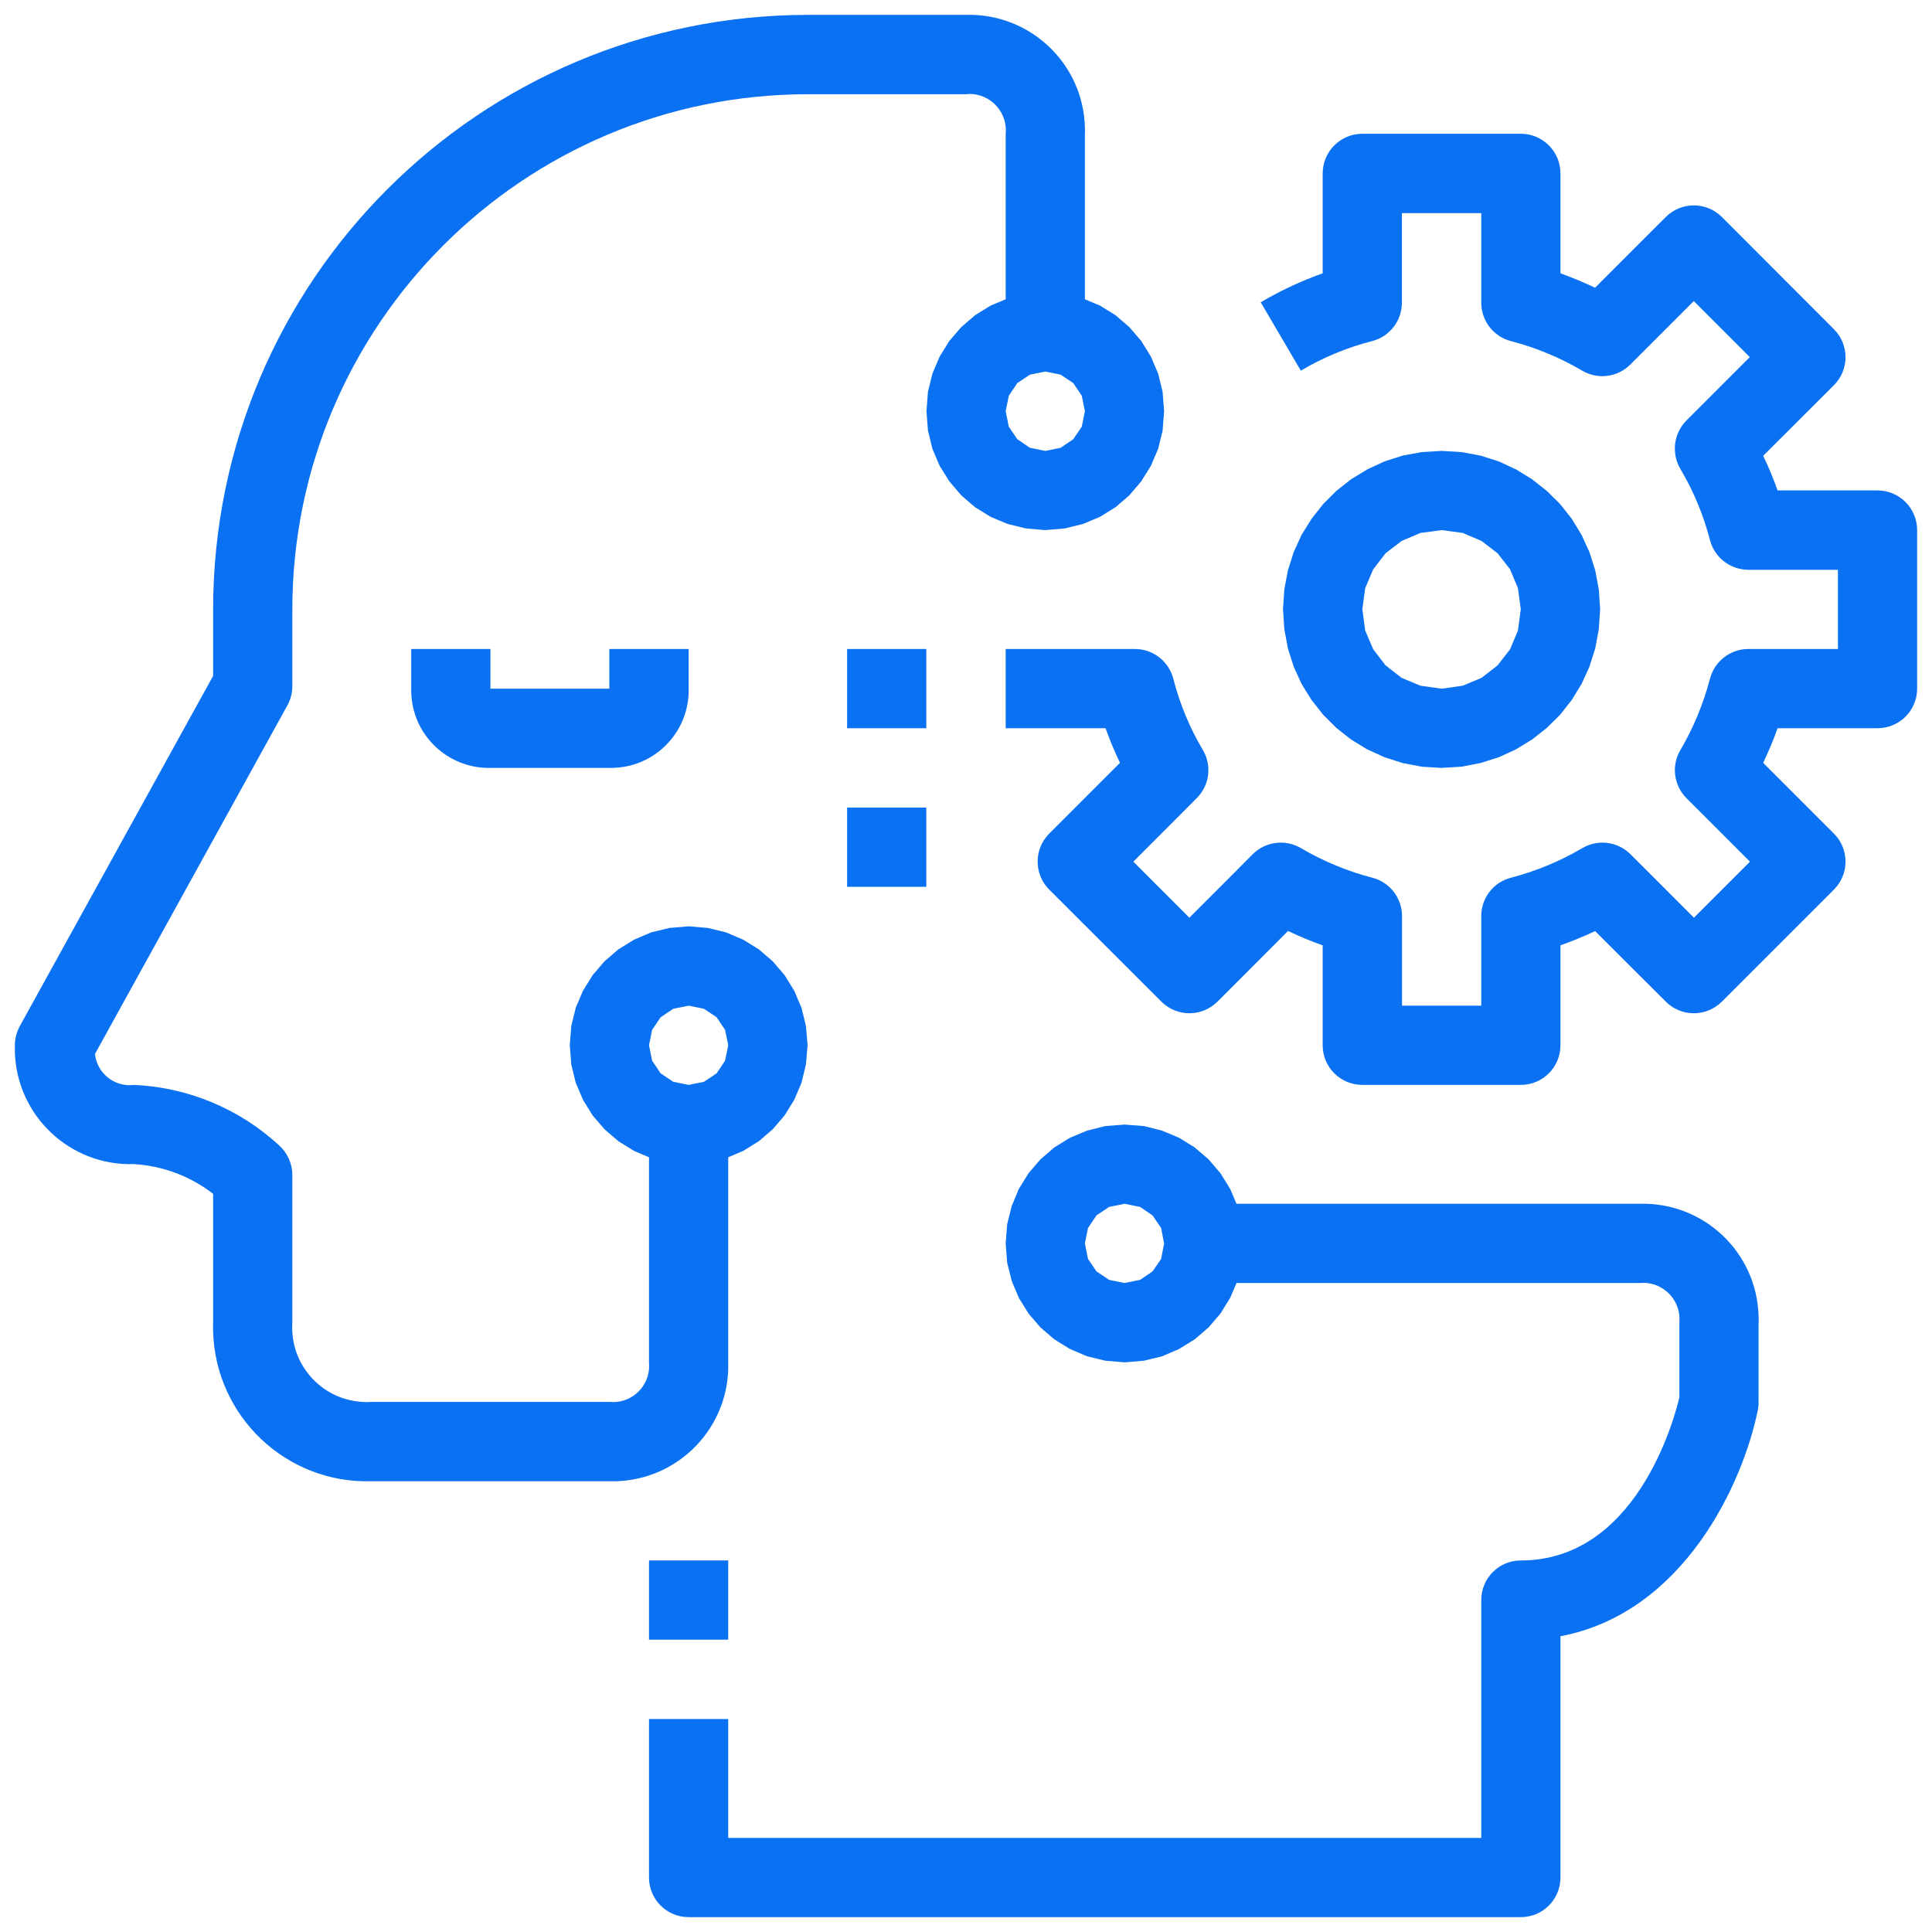
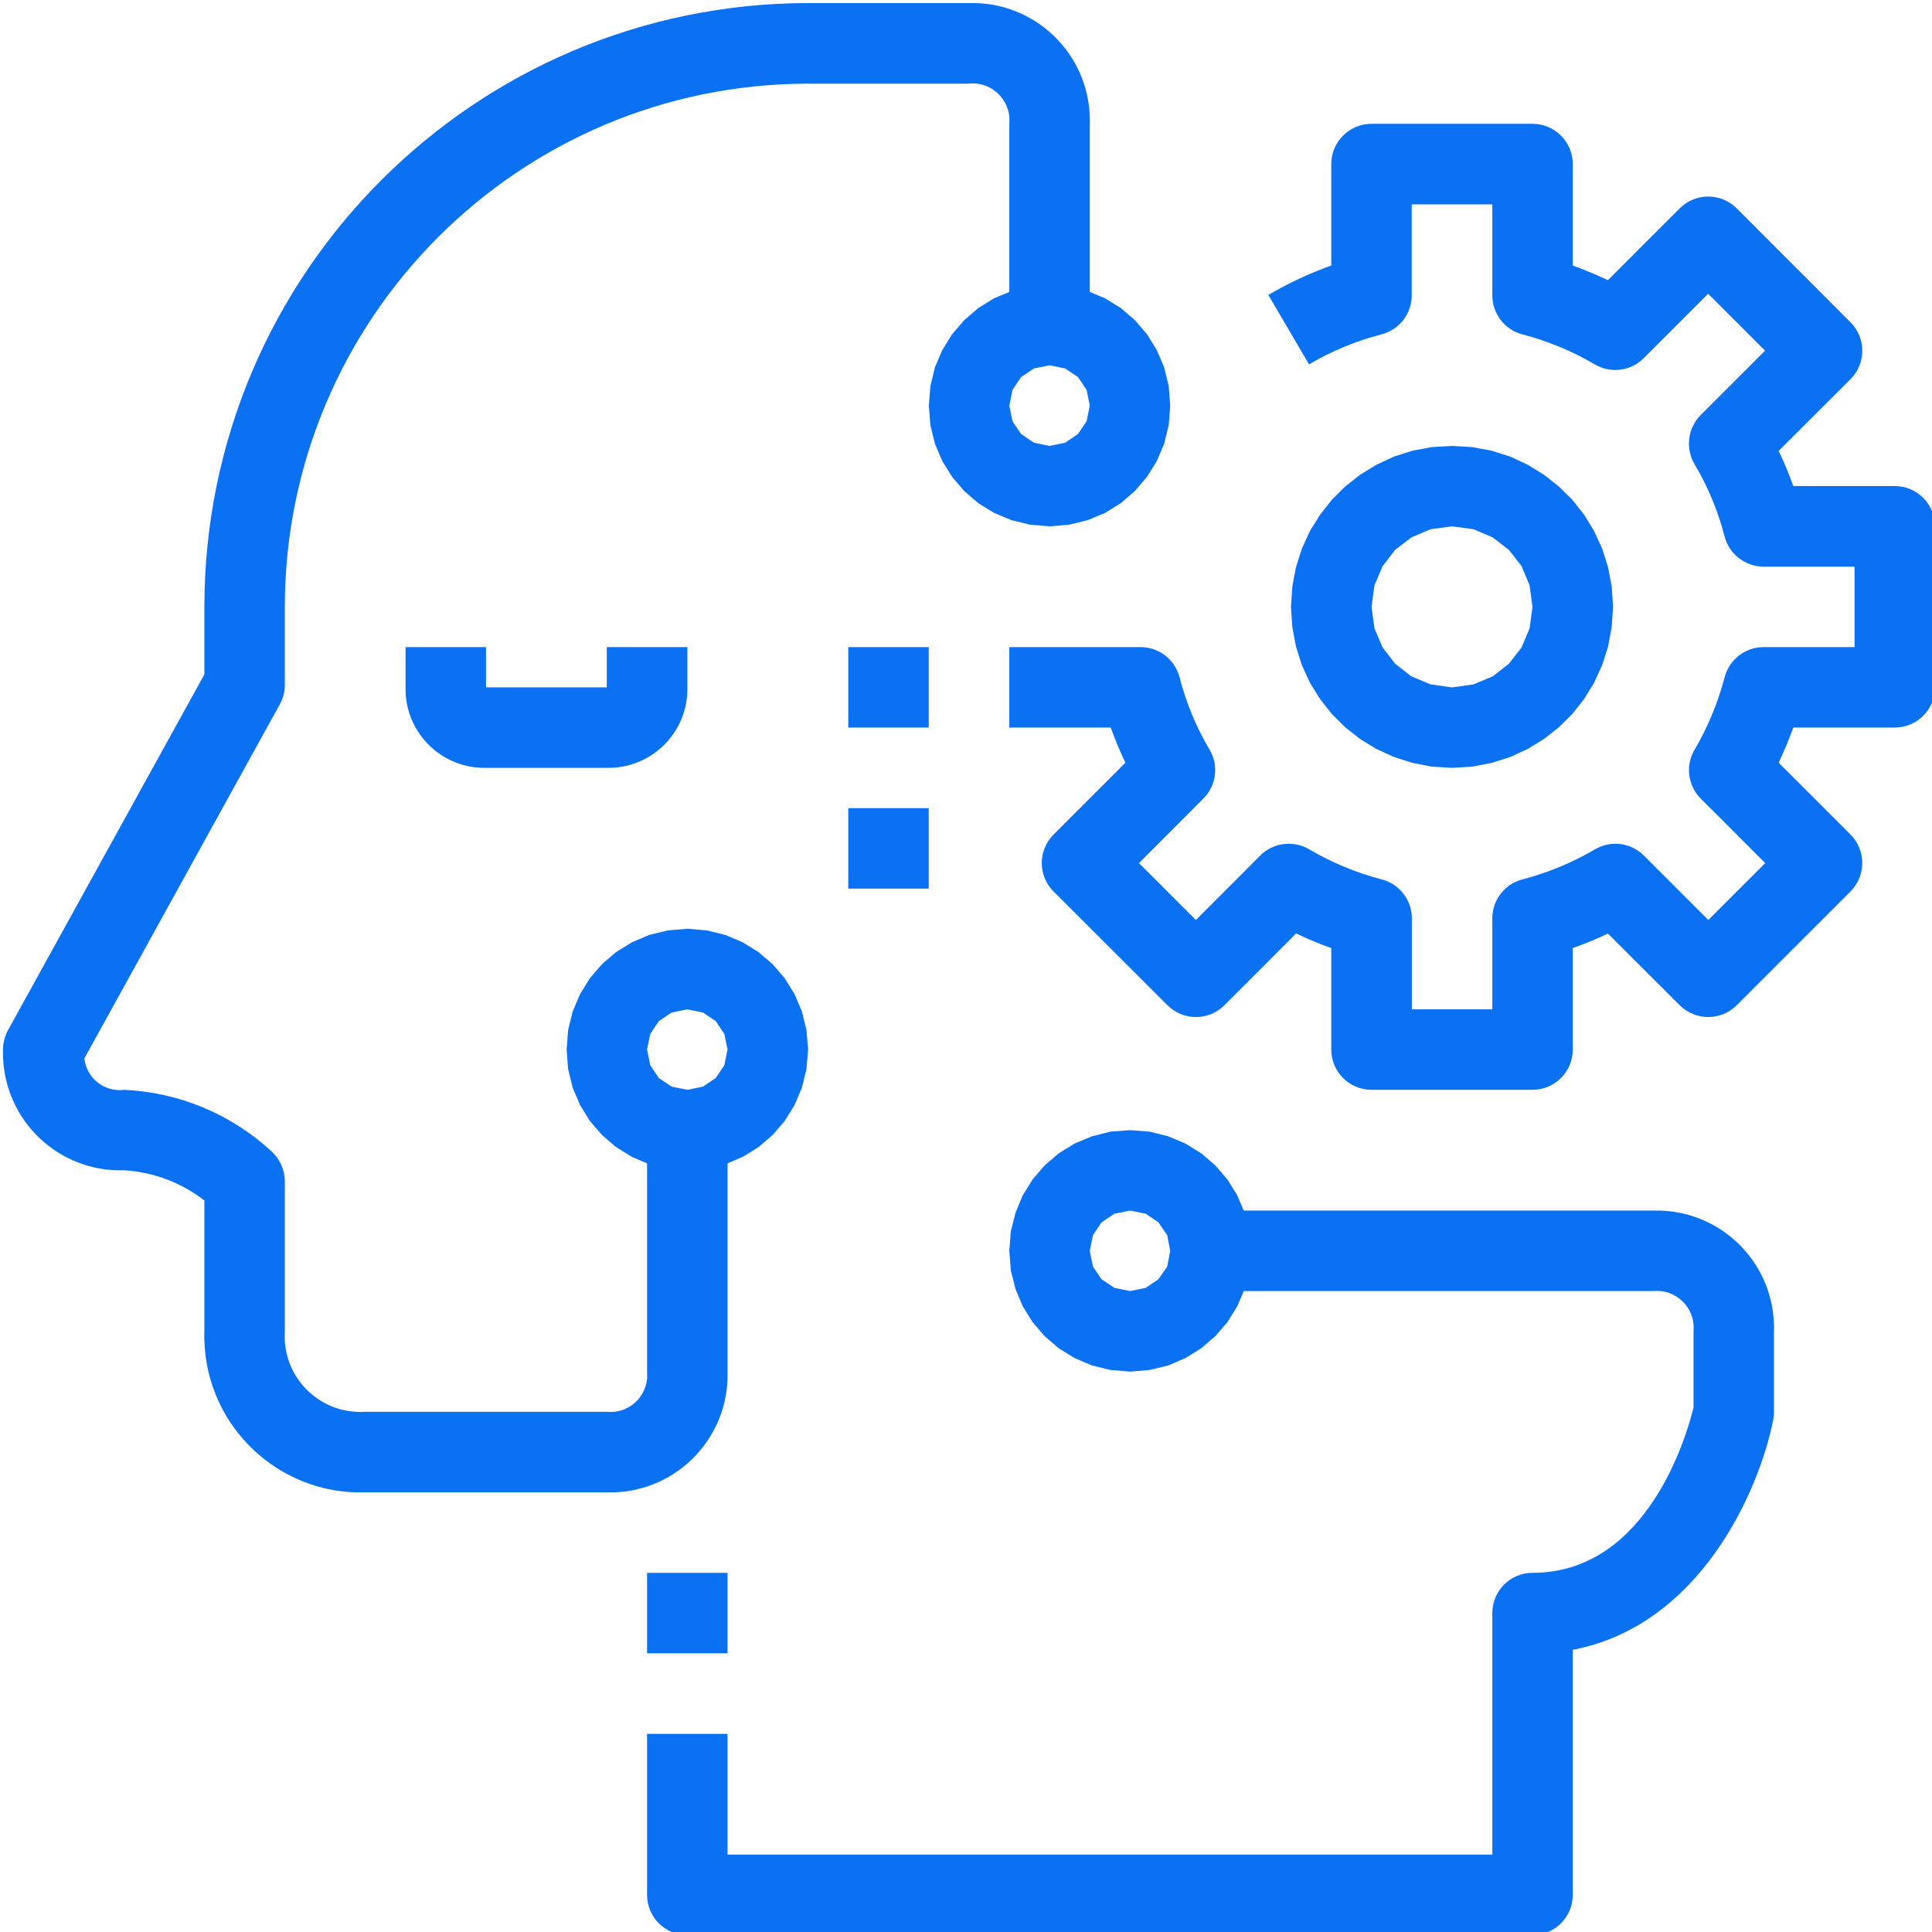
- <svg xmlns="http://www.w3.org/2000/svg" xmlns:xlink="http://www.w3.org/1999/xlink" version="1.1" preserveAspectRatio="xMidYMid meet" viewBox="0 0 130 130" width="130" height="130">
+ <svg xmlns="http://www.w3.org/2000/svg" xmlns:xlink="http://www.w3.org/1999/xlink" version="1.1" preserveAspectRatio="xMidYMid meet" viewBox="0 0 640 640" width="640" height="640">
  <defs>
-     <path d="M54.34 1C32.25 1.03 14.36 18.92 14.34 41C14.34 41.3 14.34 42.8 14.34 45.48C6.53 59.62 2.2 67.48 1.33 69.05C1.12 69.44 1 69.88 1 70.33C1 70.49 1 70.64 1 70.79C1.13 75.08 4.71 78.46 9 78.33C10.94 78.44 12.8 79.14 14.34 80.33C14.34 81.2 14.34 88.13 14.34 89C14.33 89.2 14.33 89.41 14.34 89.61C14.51 95.33 19.28 99.84 25 99.67C26.6 99.67 39.4 99.67 41 99.67C41.15 99.67 41.31 99.67 41.46 99.67C45.75 99.54 49.13 95.96 49 91.67C49 90.6 49 85.27 49 75.67L43.67 75.67C43.67 85.27 43.67 90.6 43.67 91.67C43.68 91.83 43.68 91.99 43.67 92.14C43.54 93.49 42.34 94.47 41 94.33C39.4 94.33 26.6 94.33 25 94.33C24.79 94.35 24.58 94.35 24.36 94.33C21.59 94.16 19.49 91.77 19.67 89C19.67 88.01 19.67 80.05 19.67 79.06C19.67 78.3 19.34 77.57 18.77 77.06C16.1 74.6 12.64 73.16 9 73C8.99 73 8.98 73 8.97 73.01C7.68 73.14 6.53 72.21 6.39 70.92C7.69 68.58 18.04 49.8 19.34 47.46C19.56 47.06 19.67 46.62 19.67 46.17C19.67 45.65 19.67 41.52 19.67 41C19.69 21.87 35.2 6.36 54.34 6.34C55.4 6.34 63.91 6.34 64.97 6.34C65.13 6.32 65.3 6.32 65.46 6.33C66.81 6.46 67.8 7.66 67.67 9C67.67 9.89 67.67 14.34 67.67 22.34L73 22.34C73 14.34 73 9.89 73 9C73.01 8.85 73.01 8.7 73 8.55C72.88 4.26 69.29 0.88 65 1C62.87 1 55.4 1 54.34 1Z" id="ejUnpN52C" />
-     <path d="M49 105C49 105 49 105 49 105C49 108.2 49 109.98 49 110.33C49 110.33 49 110.33 49 110.33C45.8 110.33 44.02 110.33 43.67 110.33C43.67 110.33 43.67 110.33 43.67 110.33C43.67 107.13 43.67 105.36 43.67 105C43.67 105 43.67 105 43.67 105C46.87 105 48.65 105 49 105Z" id="a1fHf0aZ9Y" />
-     <path d="M81 81L81 86.33C98.6 86.33 108.38 86.33 110.33 86.33C110.49 86.32 110.65 86.32 110.81 86.33C112.15 86.47 113.13 87.66 113 89C113 89.5 113 93.54 113 94.04C112.62 95.63 110.05 105 102.33 105C100.86 105 99.67 106.19 99.67 107.67C99.67 108.73 99.67 114.07 99.67 123.67L49 123.67L49 115.67L43.67 115.67C43.67 122.07 43.67 125.62 43.67 126.33C43.67 127.81 44.86 129 46.34 129C50.07 129 68.73 129 102.33 129C102.33 129 102.33 129 102.33 129C103.81 129 105 127.81 105 126.33C105 124.71 105 111.72 105 110.1C113.34 108.52 117.31 99.73 118.28 94.87C118.32 94.69 118.33 94.51 118.33 94.33C118.33 93.8 118.33 89.53 118.33 89C118.34 88.85 118.34 88.7 118.33 88.55C118.21 84.25 114.63 80.88 110.33 81C106.42 81 96.65 81 81 81Z" id="bwKJIFsIf" />
-     <path d="M62.33 54.34C62.33 54.34 62.33 54.34 62.33 54.34C62.33 57.53 62.33 59.31 62.33 59.67C62.33 59.67 62.33 59.67 62.33 59.67C59.14 59.67 57.36 59.67 57 59.67C57 59.67 57 59.67 57 59.67C57 56.47 57 54.69 57 54.34C57 54.34 57 54.34 57 54.34C60.2 54.34 61.98 54.34 62.33 54.34Z" id="d2pRAXmAal" />
-     <path d="M119.61 33C119.33 32.21 119.01 31.43 118.64 30.67C119.12 30.2 122.92 26.39 123.4 25.92C124.44 24.88 124.44 23.19 123.4 22.15C122.65 21.39 116.61 15.36 115.86 14.6C114.81 13.56 113.13 13.56 112.09 14.6C111.61 15.08 107.8 18.88 107.33 19.36C106.57 19 105.79 18.68 105 18.39C105 17.72 105 12.34 105 11.67C105 10.2 103.81 9 102.33 9C101.27 9 92.73 9 91.67 9C90.19 9 89 10.2 89 11.67C89 12.34 89 17.72 89 18.39C87.55 18.91 86.15 19.56 84.83 20.34C85.1 20.8 87.26 24.48 87.53 24.94C89.03 24.05 90.65 23.38 92.33 22.95C93.51 22.65 94.33 21.58 94.33 20.37C94.33 19.97 94.33 17.96 94.33 14.34L99.67 14.34C99.67 17.96 99.67 19.97 99.67 20.37C99.67 21.58 100.49 22.65 101.66 22.95C103.35 23.39 104.96 24.06 106.46 24.94C107.51 25.56 108.84 25.39 109.7 24.53C109.99 24.24 111.41 22.82 113.97 20.26L117.74 24.03C115.18 26.59 113.76 28.01 113.48 28.29C112.62 29.15 112.45 30.49 113.06 31.54C113.95 33.03 114.62 34.65 115.06 36.34C115.36 37.51 116.42 38.33 117.63 38.34C118.04 38.34 120.05 38.34 123.67 38.34L123.67 43.67C120.05 43.67 118.04 43.67 117.64 43.67C116.43 43.67 115.37 44.49 115.06 45.67C114.62 47.35 113.95 48.97 113.07 50.47C112.45 51.51 112.62 52.85 113.48 53.71C113.77 53.99 115.19 55.42 117.75 57.98L113.98 61.75C111.42 59.19 110 57.76 109.71 57.48C108.85 56.62 107.52 56.45 106.47 57.07C104.97 57.95 103.35 58.62 101.67 59.06C100.49 59.36 99.67 60.42 99.67 61.64C99.67 62.04 99.67 64.05 99.67 67.67L94.34 67.67C94.34 64.05 94.34 62.04 94.34 61.64C94.34 60.42 93.51 59.36 92.34 59.06C90.65 58.62 89.04 57.95 87.54 57.07C86.49 56.45 85.15 56.62 84.29 57.48C84.01 57.77 82.59 59.19 80.03 61.75L76.26 57.98C78.82 55.42 80.24 54 80.52 53.71C81.39 52.85 81.56 51.52 80.94 50.47C80.05 48.97 79.38 47.35 78.95 45.67C78.64 44.49 77.58 43.67 76.37 43.67C75.79 43.67 72.89 43.67 67.67 43.67L67.67 49C71.7 49 73.94 49 74.39 49C74.67 49.79 75 50.57 75.36 51.33C74.88 51.81 71.08 55.61 70.6 56.09C69.56 57.13 69.56 58.82 70.6 59.86C71.36 60.61 77.39 66.65 78.15 67.4C79.19 68.44 80.87 68.44 81.92 67.4C82.39 66.93 86.2 63.12 86.67 62.64C87.43 63.01 88.21 63.33 89 63.61C89 64.28 89 69.66 89 70.33C89 71.81 90.19 73 91.67 73C92.38 73 95.93 73 102.33 73C102.33 73 102.33 73 102.33 73C103.81 73 105 71.81 105 70.33C105 69.66 105 64.28 105 63.61C105.79 63.33 106.57 63.01 107.33 62.65C107.8 63.12 111.61 66.93 112.09 67.4C113.13 68.44 114.81 68.44 115.86 67.4C116.61 66.65 122.65 60.61 123.4 59.86C124.44 58.82 124.44 57.13 123.4 56.09C122.92 55.61 119.12 51.81 118.64 51.33C119 50.57 119.33 49.79 119.61 49C120.28 49 125.66 49 126.33 49C127.81 49 129 47.81 129 46.33C129 45.27 129 36.74 129 35.67C129 34.2 127.81 33 126.33 33C124.99 33 120.28 33 119.61 33Z" id="a1OiVwQPyX" />
-     <path d="M62.33 43.67C62.33 43.67 62.33 43.67 62.33 43.67C62.33 46.87 62.33 48.65 62.33 49C62.33 49 62.33 49 62.33 49C59.14 49 57.36 49 57 49C57 49 57 49 57 49C57 45.8 57 44.02 57 43.67C57 43.67 57 43.67 57 43.67C60.2 43.67 61.98 43.67 62.33 43.67Z" id="dov1Tz35c" />
-     <path d="M99.63 30.66L100.86 31.05L102.02 31.59L103.09 32.25L104.08 33.03L104.98 33.92L105.76 34.91L106.42 35.99L106.95 37.15L107.34 38.38L107.58 39.66L107.67 41L107.58 42.34L107.34 43.63L106.95 44.86L106.42 46.02L105.76 47.1L104.98 48.09L104.08 48.98L103.09 49.76L102.01 50.42L100.86 50.95L99.63 51.34L98.34 51.59L97 51.67L95.66 51.59L94.37 51.34L93.15 50.95L91.99 50.42L90.91 49.76L89.92 48.98L89.03 48.09L88.25 47.1L87.58 46.02L87.05 44.86L86.66 43.63L86.42 42.34L86.33 41L86.42 39.66L86.66 38.38L87.05 37.15L87.58 35.99L88.25 34.91L89.03 33.92L89.92 33.03L90.91 32.25L91.99 31.59L93.15 31.05L94.37 30.66L95.66 30.42L97 30.34L98.34 30.42L99.63 30.66ZM94.31 36.4L93.23 37.23L92.4 38.31L91.86 39.58L91.67 41L91.86 42.42L92.4 43.69L93.23 44.77L94.31 45.61L95.58 46.14L97 46.34L98.42 46.14L99.69 45.61L100.77 44.77L101.61 43.69L102.14 42.42L102.33 41L102.14 39.58L101.61 38.31L100.77 37.23L99.69 36.4L98.42 35.86L97 35.67L95.58 35.86L94.31 36.4Z" id="a1xMjo1YNy" />
-     <path d="M72.86 20.08L74.01 20.56L75.06 21.21L75.99 22.01L76.79 22.94L77.44 23.99L77.93 25.14L78.23 26.37L78.33 27.67L78.23 28.97L77.93 30.2L77.44 31.35L76.79 32.39L75.99 33.33L75.06 34.13L74.01 34.78L72.86 35.26L71.63 35.56L70.33 35.67L69.04 35.56L67.81 35.26L66.66 34.78L65.61 34.13L64.68 33.33L63.88 32.39L63.23 31.35L62.74 30.2L62.44 28.97L62.34 27.67L62.44 26.37L62.74 25.14L63.23 23.99L63.88 22.94L64.68 22.01L65.61 21.21L66.66 20.56L67.81 20.08L69.04 19.77L70.33 19.67L71.63 19.77L72.86 20.08ZM68.45 25.78L67.88 26.63L67.67 27.67L67.88 28.71L68.45 29.55L69.3 30.13L70.33 30.34L71.37 30.13L72.22 29.55L72.79 28.71L73 27.67L72.79 26.63L72.22 25.78L71.37 25.21L70.33 25L69.3 25.21L68.45 25.78Z" id="b9DwHwpgX3" />
-     <path d="M41 46.34L33 46.34L33 43.67L27.67 43.67C27.67 45.27 27.67 46.16 27.67 46.34C27.67 46.41 27.67 46.48 27.67 46.56C27.73 49.44 30.12 51.73 33 51.67C33.8 51.67 40.2 51.67 41 51.67C41.08 51.67 41.15 51.67 41.22 51.67C44.11 51.61 46.4 49.22 46.34 46.34C46.34 46.16 46.34 45.27 46.34 43.67L41 43.67L41 46.34Z" id="c2ZrS8qbfE" />
-     <path d="M48.86 62.74L50.01 63.23L51.06 63.88L51.99 64.68L52.79 65.61L53.44 66.66L53.93 67.81L54.23 69.04L54.34 70.33L54.23 71.63L53.93 72.86L53.44 74.01L52.79 75.06L51.99 75.99L51.06 76.79L50.01 77.44L48.86 77.93L47.63 78.23L46.34 78.33L45.04 78.23L43.81 77.93L42.66 77.44L41.61 76.79L40.68 75.99L39.88 75.06L39.23 74.01L38.74 72.86L38.44 71.63L38.34 70.33L38.44 69.04L38.74 67.81L39.23 66.66L39.88 65.61L40.68 64.68L41.61 63.88L42.66 63.23L43.81 62.74L45.04 62.44L46.34 62.33L47.63 62.44L48.86 62.74ZM44.45 68.45L43.88 69.3L43.67 70.33L43.88 71.37L44.45 72.22L45.3 72.79L46.34 73L47.37 72.79L48.22 72.22L48.79 71.37L49 70.33L48.79 69.3L48.22 68.45L47.37 67.88L46.34 67.67L45.3 67.88L44.45 68.45Z" id="fkXGhQ3c5" />
-     <path d="M78.2 76.08L79.34 76.56L80.39 77.21L81.32 78.01L82.12 78.94L82.77 79.99L83.26 81.14L83.56 82.37L83.67 83.67L83.56 84.97L83.26 86.2L82.77 87.34L82.12 88.39L81.32 89.32L80.39 90.12L79.34 90.77L78.2 91.26L76.97 91.56L75.67 91.67L74.37 91.56L73.14 91.26L71.99 90.77L70.94 90.12L70.01 89.32L69.21 88.39L68.56 87.34L68.08 86.2L67.77 84.97L67.67 83.67L67.77 82.37L68.08 81.14L68.56 79.99L69.21 78.94L70.01 78.01L70.94 77.21L71.99 76.56L73.14 76.08L74.37 75.77L75.67 75.67L76.97 75.77L78.2 76.08ZM73.78 81.78L73.21 82.63L73 83.67L73.21 84.71L73.78 85.55L74.63 86.12L75.67 86.33L76.71 86.12L77.55 85.55L78.13 84.71L78.33 83.67L78.13 82.63L77.55 81.78L76.71 81.21L75.67 81L74.63 81.21L73.78 81.78Z" id="b20prbBgWR" />
+     <path d="M67.7 201.01C67.7 202.51 67.7 210.01 67.7 223.41C28.65 294.11 7 333.41 2.65 341.26C1.6 343.21 1 345.41 1 347.66C1 348.46 1 349.21 1 349.96C1.65 371.42 19.55 388.32 41 387.67C50.7 388.22 60 391.72 67.7 397.67C67.7 402.02 67.7 436.67 67.7 441.02C67.65 442.02 67.65 443.07 67.7 444.07C68.55 472.67 92.4 495.22 121 494.37C129 494.37 193 494.37 201 494.37C201.75 494.37 202.55 494.37 203.3 494.37C224.75 493.72 241.65 475.82 241 454.37C241 449.02 241 422.37 241 374.37C238.33 374.37 217.02 374.37 214.35 374.37C214.35 422.37 214.35 449.02 214.35 454.37C214.4 455.17 214.4 455.97 214.35 456.72C213.7 463.47 207.7 468.37 201 467.67C193 467.67 129 467.67 121 467.67C119.95 467.77 118.9 467.77 117.8 467.67C103.95 466.82 93.45 454.87 94.35 441.02C94.35 436.07 94.35 396.27 94.35 391.32C94.35 387.52 92.7 383.87 89.85 381.32C76.5 369.01 59.2 361.81 41 361.01C40.95 361.01 40.9 361.01 40.85 361.06C34.4 361.71 28.65 357.06 27.95 350.61C34.45 338.91 86.2 245.01 92.7 233.31C93.8 231.31 94.35 229.11 94.35 226.86C94.35 224.26 94.35 203.61 94.35 201.01C94.45 105.36 172 27.81 267.7 27.71C273 27.71 315.55 27.71 320.85 27.71C321.65 27.61 322.5 27.61 323.3 27.66C330.05 28.31 335 34.31 334.35 41.01C334.35 45.46 334.35 67.71 334.35 107.71C337.02 107.71 358.34 107.71 361 107.71C361 67.71 361 45.46 361 41.01C361.05 40.26 361.05 39.51 361 38.76C360.4 17.31 342.45 0.41 321 1.01C310.35 1.01 273 1.01 267.7 1.01C157.25 1.16 67.8 90.61 67.7 201.01Z" id="b3pxonairI" />
+     <path d="M241 521.02C241 537.02 241 545.92 241 547.67C241 547.67 241 547.67 241 547.67C225 547.67 216.1 547.67 214.35 547.67C214.35 547.67 214.35 547.67 214.35 547.67C214.35 531.67 214.35 522.82 214.35 521.02C214.35 521.02 214.35 521.02 214.35 521.02C230.35 521.02 239.25 521.02 241 521.02C241 521.02 241 521.02 241 521.02Z" id="e1Pfai5lje" />
+     <path d="M401 427.67C489 427.67 537.9 427.67 547.65 427.67C548.45 427.62 549.25 427.62 550.05 427.67C556.75 428.37 561.65 434.32 561 441.02C561 443.52 561 463.72 561 466.22C559.1 474.17 546.25 521.02 507.65 521.02C500.3 521.02 494.35 526.97 494.35 534.37C494.35 539.67 494.35 566.37 494.35 614.37C477.46 614.37 393.01 614.37 241 614.37L241 574.37C225.01 574.37 216.13 574.37 214.35 574.37C214.35 606.37 214.35 624.12 214.35 627.67C214.35 635.07 220.3 641.02 227.7 641.02C246.35 641.02 339.65 641.02 507.65 641.02C507.65 641.02 507.65 641.02 507.65 641.02C515.05 641.02 521 635.07 521 627.67C521 619.57 521 554.62 521 546.52C562.7 538.62 582.55 494.67 587.4 470.37C587.6 469.47 587.65 468.57 587.65 467.67C587.65 465.02 587.65 443.67 587.65 441.02C587.7 440.27 587.7 439.52 587.65 438.77C587.05 417.27 569.15 400.42 547.65 401.02C528.1 401.02 479.25 401.02 401 401.02C401 406.35 401 425 401 427.67Z" id="a6YNM8wJUz" />
+     <path d="M307.65 267.71C307.65 283.66 307.65 292.56 307.65 294.36C307.65 294.36 307.65 294.36 307.65 294.36C291.7 294.36 282.8 294.36 281 294.36C281 294.36 281 294.36 281 294.36C281 278.36 281 269.46 281 267.71C281 267.71 281 267.71 281 267.71C297 267.71 305.9 267.71 307.65 267.71C307.65 267.71 307.65 267.71 307.65 267.71Z" id="aY9jjbVpU" />
+     <path d="M589.2 149.36C591.6 147.01 610.6 127.96 613 125.61C618.2 120.41 618.2 111.96 613 106.76C609.25 102.96 579.05 72.81 575.3 69.01C570.05 63.81 561.65 63.81 556.45 69.01C554.05 71.41 535 90.41 532.65 92.81C528.85 91.01 524.95 89.41 521 87.96C521 84.61 521 57.71 521 54.36C521 47.01 515.05 41.01 507.65 41.01C502.35 41.01 459.65 41.01 454.35 41.01C446.95 41.01 441 47.01 441 54.36C441 57.71 441 84.61 441 87.96C433.75 90.56 426.75 93.81 420.15 97.71C421.5 100.01 432.3 118.41 433.65 120.71C441.15 116.26 449.25 112.91 457.65 110.76C463.55 109.26 467.65 103.91 467.65 97.86C467.65 95.86 467.65 85.81 467.65 67.71C470.32 67.71 491.68 67.71 494.35 67.71C494.35 85.81 494.35 95.86 494.35 97.86C494.35 103.91 498.45 109.26 504.3 110.76C512.75 112.96 520.8 116.31 528.3 120.71C533.55 123.81 540.2 122.96 544.5 118.66C545.95 117.21 553.05 110.11 565.85 97.31C567.74 99.2 582.82 114.28 584.7 116.16C571.9 128.96 564.8 136.06 563.4 137.46C559.1 141.76 558.25 148.46 561.3 153.71C565.75 161.16 569.1 169.26 571.3 177.71C572.8 183.56 578.1 187.66 584.15 187.71C586.2 187.71 596.25 187.71 614.35 187.71C614.35 190.38 614.35 211.7 614.35 214.36C596.25 214.36 586.2 214.36 584.2 214.36C578.15 214.36 572.85 218.46 571.3 224.36C569.1 232.76 565.75 240.86 561.35 248.36C558.25 253.56 559.1 260.26 563.4 264.56C564.85 265.96 571.95 273.11 584.75 285.91C582.87 287.8 567.79 302.88 565.9 304.76C553.1 291.96 546 284.81 544.55 283.41C540.25 279.11 533.6 278.26 528.35 281.36C520.85 285.76 512.75 289.11 504.35 291.31C498.45 292.81 494.35 298.11 494.35 304.21C494.35 306.21 494.35 316.26 494.35 334.36C491.69 334.36 470.37 334.36 467.7 334.36C467.7 316.26 467.7 306.21 467.7 304.21C467.7 298.11 463.55 292.81 457.7 291.31C449.25 289.11 441.2 285.76 433.7 281.36C428.45 278.26 421.75 279.11 417.45 283.41C416.05 284.86 408.95 291.96 396.15 304.76C394.27 302.88 379.19 287.8 377.3 285.91C390.1 273.11 397.2 266.01 398.6 264.56C402.95 260.26 403.8 253.61 400.7 248.36C396.25 240.86 392.9 232.76 390.75 224.36C389.2 218.46 383.9 214.36 377.85 214.36C374.95 214.36 360.45 214.36 334.35 214.36C334.35 217.03 334.35 238.35 334.35 241.01C354.5 241.01 365.7 241.01 367.95 241.01C369.35 244.96 371 248.86 372.8 252.66C370.4 255.06 351.4 274.06 349 276.46C343.8 281.66 343.8 290.11 349 295.31C352.8 299.06 382.95 329.26 386.75 333.01C391.95 338.21 400.35 338.21 405.6 333.01C407.95 330.66 427 311.61 429.35 309.21C433.15 311.06 437.05 312.66 441 314.06C441 317.41 441 344.31 441 347.66C441 355.06 446.95 361.01 454.35 361.01C457.9 361.01 475.65 361.01 507.65 361.01C507.65 361.01 507.65 361.01 507.65 361.01C515.05 361.01 521 355.06 521 347.66C521 344.31 521 317.41 521 314.06C524.95 312.66 528.85 311.06 532.65 309.26C535 311.61 554.05 330.66 556.45 333.01C561.65 338.21 570.05 338.21 575.3 333.01C579.05 329.26 609.25 299.06 613 295.31C618.2 290.11 618.2 281.66 613 276.46C610.6 274.06 591.6 255.06 589.2 252.66C591 248.86 592.65 244.96 594.05 241.01C597.4 241.01 624.3 241.01 627.65 241.01C635.05 241.01 641 235.06 641 227.66C641 222.36 641 179.71 641 174.36C641 167.01 635.05 161.01 627.65 161.01C620.95 161.01 597.4 161.01 594.05 161.01C592.65 157.06 591.05 153.16 589.2 149.36Z" id="f1AN8f9oAt" />
+     <path d="M307.65 214.36C307.65 230.36 307.65 239.26 307.65 241.01C307.65 241.01 307.65 241.01 307.65 241.01C291.7 241.01 282.8 241.01 281 241.01C281 241.01 281 241.01 281 241.01C281 225.01 281 216.11 281 214.36C281 214.36 281 214.36 281 214.36C297 214.36 305.9 214.36 307.65 214.36C307.65 214.36 307.65 214.36 307.65 214.36Z" id="b1k2sDCJMD" />
+     <path d="M494.15 149.31L500.3 151.26L506.1 153.96L511.45 157.26L516.4 161.16L520.9 165.61L524.8 170.56L528.1 175.96L530.75 181.76L532.7 187.91L533.9 194.31L534.35 201.01L533.9 207.71L532.7 214.16L530.75 220.31L528.1 226.11L524.8 231.51L520.9 236.46L516.4 240.91L511.45 244.81L506.05 248.11L500.3 250.76L494.15 252.71L487.7 253.96L481 254.36L474.3 253.96L467.85 252.71L461.75 250.76L455.95 248.11L450.55 244.81L445.6 240.91L441.15 236.46L437.25 231.51L433.9 226.11L431.25 220.31L429.3 214.16L428.1 207.71L427.65 201.01L428.1 194.31L429.3 187.91L431.25 181.76L433.9 175.96L437.25 170.56L441.15 165.61L445.6 161.16L450.55 157.26L455.95 153.96L461.75 151.26L467.85 149.31L474.3 148.11L481 147.71L487.7 148.11L494.15 149.31ZM467.55 178.01L462.15 182.16L458 187.56L455.3 193.91L454.35 201.01L455.3 208.11L458 214.46L462.15 219.86L467.55 224.06L473.9 226.71L481 227.71L488.1 226.71L494.45 224.06L499.85 219.86L504.05 214.46L506.7 208.11L507.65 201.01L506.7 193.91L504.05 187.56L499.85 182.16L494.45 178.01L488.1 175.31L481 174.36L473.9 175.31L467.55 178.01Z" id="k2DIMLViG0" />
+     <path d="M360.3 96.41L366.05 98.81L371.3 102.06L375.95 106.06L379.95 110.71L383.2 115.96L385.65 121.71L387.15 127.86L387.65 134.36L387.15 140.86L385.65 147.01L383.2 152.76L379.95 157.96L375.95 162.66L371.3 166.66L366.05 169.91L360.3 172.31L354.15 173.81L347.65 174.36L341.2 173.81L335.05 172.31L329.3 169.91L324.05 166.66L319.4 162.66L315.4 157.96L312.15 152.76L309.7 147.01L308.2 140.86L307.7 134.36L308.2 127.86L309.7 121.71L312.15 115.96L315.4 110.71L319.4 106.06L324.05 102.06L329.3 98.81L335.05 96.41L341.2 94.86L347.65 94.36L354.15 94.86L360.3 96.41ZM338.25 124.91L335.4 129.16L334.35 134.36L335.4 139.56L338.25 143.76L342.5 146.66L347.65 147.71L352.85 146.66L357.1 143.76L359.95 139.56L361 134.36L359.95 129.16L357.1 124.91L352.85 122.06L347.65 121.01L342.5 122.06L338.25 124.91Z" id="axLsuFdgV" />
+     <path d="M161 227.71L161 214.36C145.01 214.36 136.13 214.36 134.35 214.36C134.35 222.36 134.35 226.81 134.35 227.71C134.35 228.06 134.35 228.41 134.35 228.81C134.65 243.21 146.6 254.66 161 254.36C165 254.36 197 254.36 201 254.36C201.4 254.36 201.75 254.36 202.1 254.36C216.55 254.06 228 242.11 227.7 227.71C227.7 226.81 227.7 222.36 227.7 214.36C225.92 214.36 217.02 214.36 201 214.36L201 227.71L161 227.71Z" id="a3wutPx1f8" />
+     <path d="M240.3 309.71L246.05 312.16L251.3 315.41L255.95 319.41L259.95 324.06L263.2 329.31L265.65 335.06L267.15 341.21L267.7 347.66L267.15 354.16L265.65 360.31L263.2 366.06L259.95 371.32L255.95 375.97L251.3 379.97L246.05 383.22L240.3 385.67L234.15 387.17L227.7 387.67L221.2 387.17L215.05 385.67L209.3 383.22L204.05 379.97L199.4 375.97L195.4 371.32L192.15 366.06L189.7 360.31L188.2 354.16L187.7 347.66L188.2 341.21L189.7 335.06L192.15 329.31L195.4 324.06L199.4 319.41L204.05 315.41L209.3 312.16L215.05 309.71L221.2 308.21L227.7 307.66L234.15 308.21L240.3 309.71ZM218.25 338.26L215.4 342.51L214.35 347.66L215.4 352.86L218.25 357.11L222.5 359.96L227.7 361.01L232.85 359.96L237.1 357.11L239.95 352.86L241 347.66L239.95 342.51L237.1 338.26L232.85 335.41L227.7 334.36L222.5 335.41L218.25 338.26Z" id="b1VkJB6dP7" />
+     <path d="M387 376.42L392.7 378.82L397.95 382.07L402.6 386.07L406.6 390.72L409.85 395.97L412.3 401.72L413.8 407.87L414.35 414.37L413.8 420.87L412.3 427.02L409.85 432.72L406.6 437.97L402.6 442.62L397.95 446.62L392.7 449.87L387 452.32L380.85 453.82L374.35 454.37L367.85 453.82L361.7 452.32L355.95 449.87L350.7 446.62L346.05 442.62L342.05 437.97L338.8 432.72L336.4 427.02L334.85 420.87L334.35 414.37L334.85 407.87L336.4 401.72L338.8 395.97L342.05 390.72L346.05 386.07L350.7 382.07L355.95 378.82L361.7 376.42L367.85 374.87L374.35 374.37L380.85 374.87L387 376.42ZM364.9 404.92L362.05 409.17L361 414.37L362.05 419.57L364.9 423.77L369.15 426.62L374.35 427.67L379.55 426.62L383.75 423.77L386.65 419.57L387.65 414.37L386.65 409.17L383.75 404.92L379.55 402.07L374.35 401.02L369.15 402.07L364.9 404.92Z" id="eaLH2ftTd" />
  </defs>
  <g>
    <g>
      <g>
        <g>
-           <use xlink:href="#ejUnpN52C" opacity="1" fill="#0b71f3" fill-opacity="1" />
+           <use xlink:href="#b3pxonairI" opacity="1" fill="#0b71f3" fill-opacity="1" />
+           <g>
+             <use xlink:href="#b3pxonairI" opacity="1" fill-opacity="0" stroke="#000000" stroke-width="1" stroke-opacity="0" />
+           </g>
        </g>
        <g>
-           <use xlink:href="#a1fHf0aZ9Y" opacity="1" fill="#0b71f3" fill-opacity="1" />
+           <use xlink:href="#e1Pfai5lje" opacity="1" fill="#0b71f3" fill-opacity="1" />
+           <g>
+             <use xlink:href="#e1Pfai5lje" opacity="1" fill-opacity="0" stroke="#000000" stroke-width="1" stroke-opacity="0" />
+           </g>
        </g>
        <g>
-           <use xlink:href="#bwKJIFsIf" opacity="1" fill="#0b71f3" fill-opacity="1" />
+           <use xlink:href="#a6YNM8wJUz" opacity="1" fill="#0b71f3" fill-opacity="1" />
+           <g>
+             <use xlink:href="#a6YNM8wJUz" opacity="1" fill-opacity="0" stroke="#000000" stroke-width="1" stroke-opacity="0" />
+           </g>
        </g>
        <g>
-           <use xlink:href="#d2pRAXmAal" opacity="1" fill="#0b71f3" fill-opacity="1" />
+           <use xlink:href="#aY9jjbVpU" opacity="1" fill="#0b71f3" fill-opacity="1" />
+           <g>
+             <use xlink:href="#aY9jjbVpU" opacity="1" fill-opacity="0" stroke="#000000" stroke-width="1" stroke-opacity="0" />
+           </g>
        </g>
        <g>
-           <use xlink:href="#a1OiVwQPyX" opacity="1" fill="#0b71f3" fill-opacity="1" />
+           <use xlink:href="#f1AN8f9oAt" opacity="1" fill="#0b71f3" fill-opacity="1" />
+           <g>
+             <use xlink:href="#f1AN8f9oAt" opacity="1" fill-opacity="0" stroke="#000000" stroke-width="1" stroke-opacity="0" />
+           </g>
        </g>
        <g>
-           <use xlink:href="#dov1Tz35c" opacity="1" fill="#0b71f3" fill-opacity="1" />
+           <use xlink:href="#b1k2sDCJMD" opacity="1" fill="#0b71f3" fill-opacity="1" />
+           <g>
+             <use xlink:href="#b1k2sDCJMD" opacity="1" fill-opacity="0" stroke="#000000" stroke-width="1" stroke-opacity="0" />
+           </g>
        </g>
        <g>
-           <use xlink:href="#a1xMjo1YNy" opacity="1" fill="#0b71f3" fill-opacity="1" />
+           <use xlink:href="#k2DIMLViG0" opacity="1" fill="#0b71f3" fill-opacity="1" />
+           <g>
+             <use xlink:href="#k2DIMLViG0" opacity="1" fill-opacity="0" stroke="#000000" stroke-width="1" stroke-opacity="0" />
+           </g>
        </g>
        <g>
-           <use xlink:href="#b9DwHwpgX3" opacity="1" fill="#0b71f3" fill-opacity="1" />
+           <use xlink:href="#axLsuFdgV" opacity="1" fill="#0b71f3" fill-opacity="1" />
+           <g>
+             <use xlink:href="#axLsuFdgV" opacity="1" fill-opacity="0" stroke="#000000" stroke-width="1" stroke-opacity="0" />
+           </g>
        </g>
        <g>
-           <use xlink:href="#c2ZrS8qbfE" opacity="1" fill="#0b71f3" fill-opacity="1" />
+           <use xlink:href="#a3wutPx1f8" opacity="1" fill="#0b71f3" fill-opacity="1" />
+           <g>
+             <use xlink:href="#a3wutPx1f8" opacity="1" fill-opacity="0" stroke="#000000" stroke-width="1" stroke-opacity="0" />
+           </g>
        </g>
        <g>
-           <use xlink:href="#fkXGhQ3c5" opacity="1" fill="#0b71f3" fill-opacity="1" />
+           <use xlink:href="#b1VkJB6dP7" opacity="1" fill="#0b71f3" fill-opacity="1" />
+           <g>
+             <use xlink:href="#b1VkJB6dP7" opacity="1" fill-opacity="0" stroke="#000000" stroke-width="1" stroke-opacity="0" />
+           </g>
        </g>
        <g>
-           <use xlink:href="#b20prbBgWR" opacity="1" fill="#0b71f3" fill-opacity="1" />
+           <use xlink:href="#eaLH2ftTd" opacity="1" fill="#0b71f3" fill-opacity="1" />
+           <g>
+             <use xlink:href="#eaLH2ftTd" opacity="1" fill-opacity="0" stroke="#000000" stroke-width="1" stroke-opacity="0" />
+           </g>
        </g>
      </g>
    </g>
  </g>
</svg>
